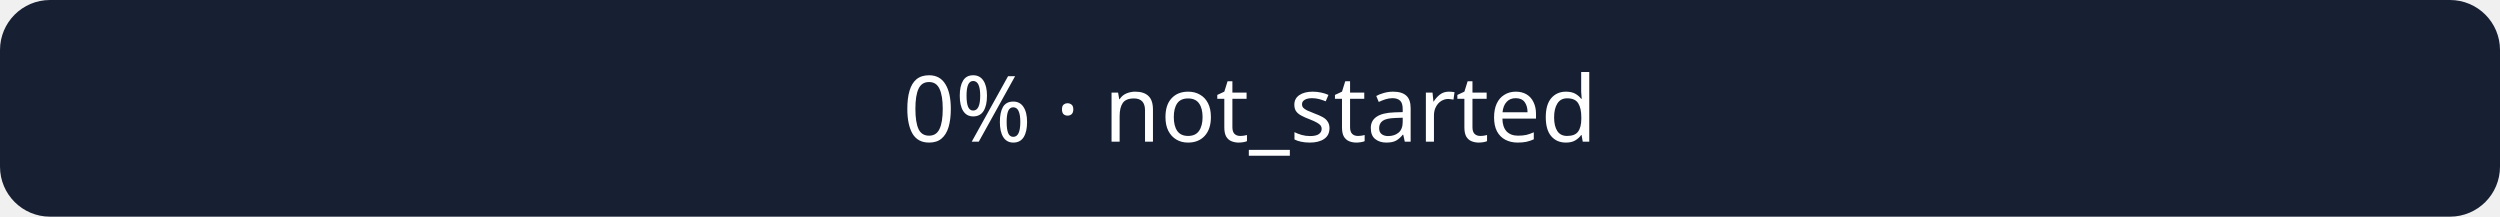
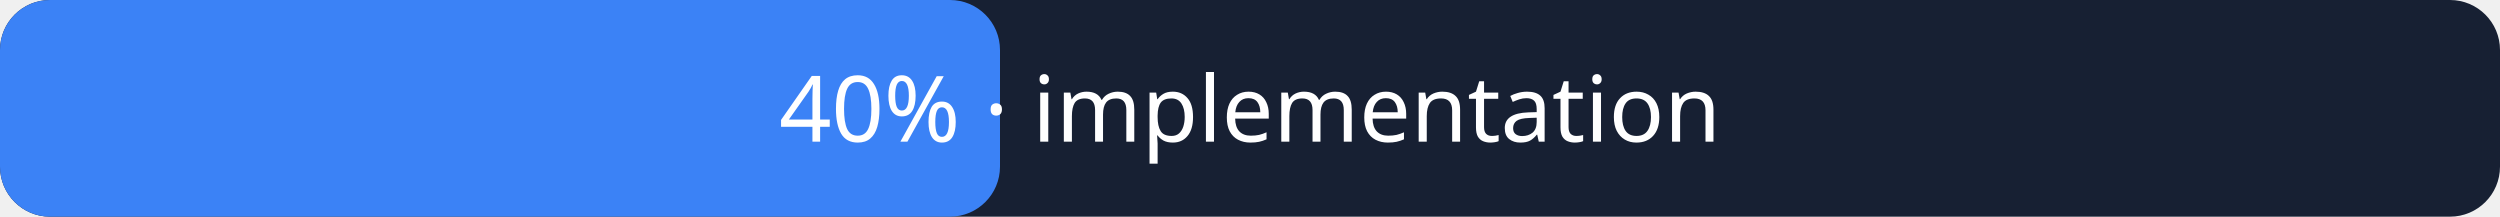
- <svg xmlns="http://www.w3.org/2000/svg" width="300" height="26" viewBox="0 0 300 26" role="img" aria-label="CLI-157: 0%">
+ <svg xmlns="http://www.w3.org/2000/svg" width="300" height="26" viewBox="0 0 300 26" role="img" aria-label="CLI-157: 40%">
  <rect width="300" height="26" rx="6" fill="#172033" />
-   <rect width="0" height="26" rx="6" fill="#64748b" />
-   <text x="150" y="17" text-anchor="middle" font-family="sans-serif" font-size="11" fill="#fff">0% · not_started</text>
+   <rect width="120" height="26" rx="6" fill="#3b82f6" />
+   <text x="150" y="17" text-anchor="middle" font-family="sans-serif" font-size="11" fill="#fff">40% · implementation</text>
</svg>
